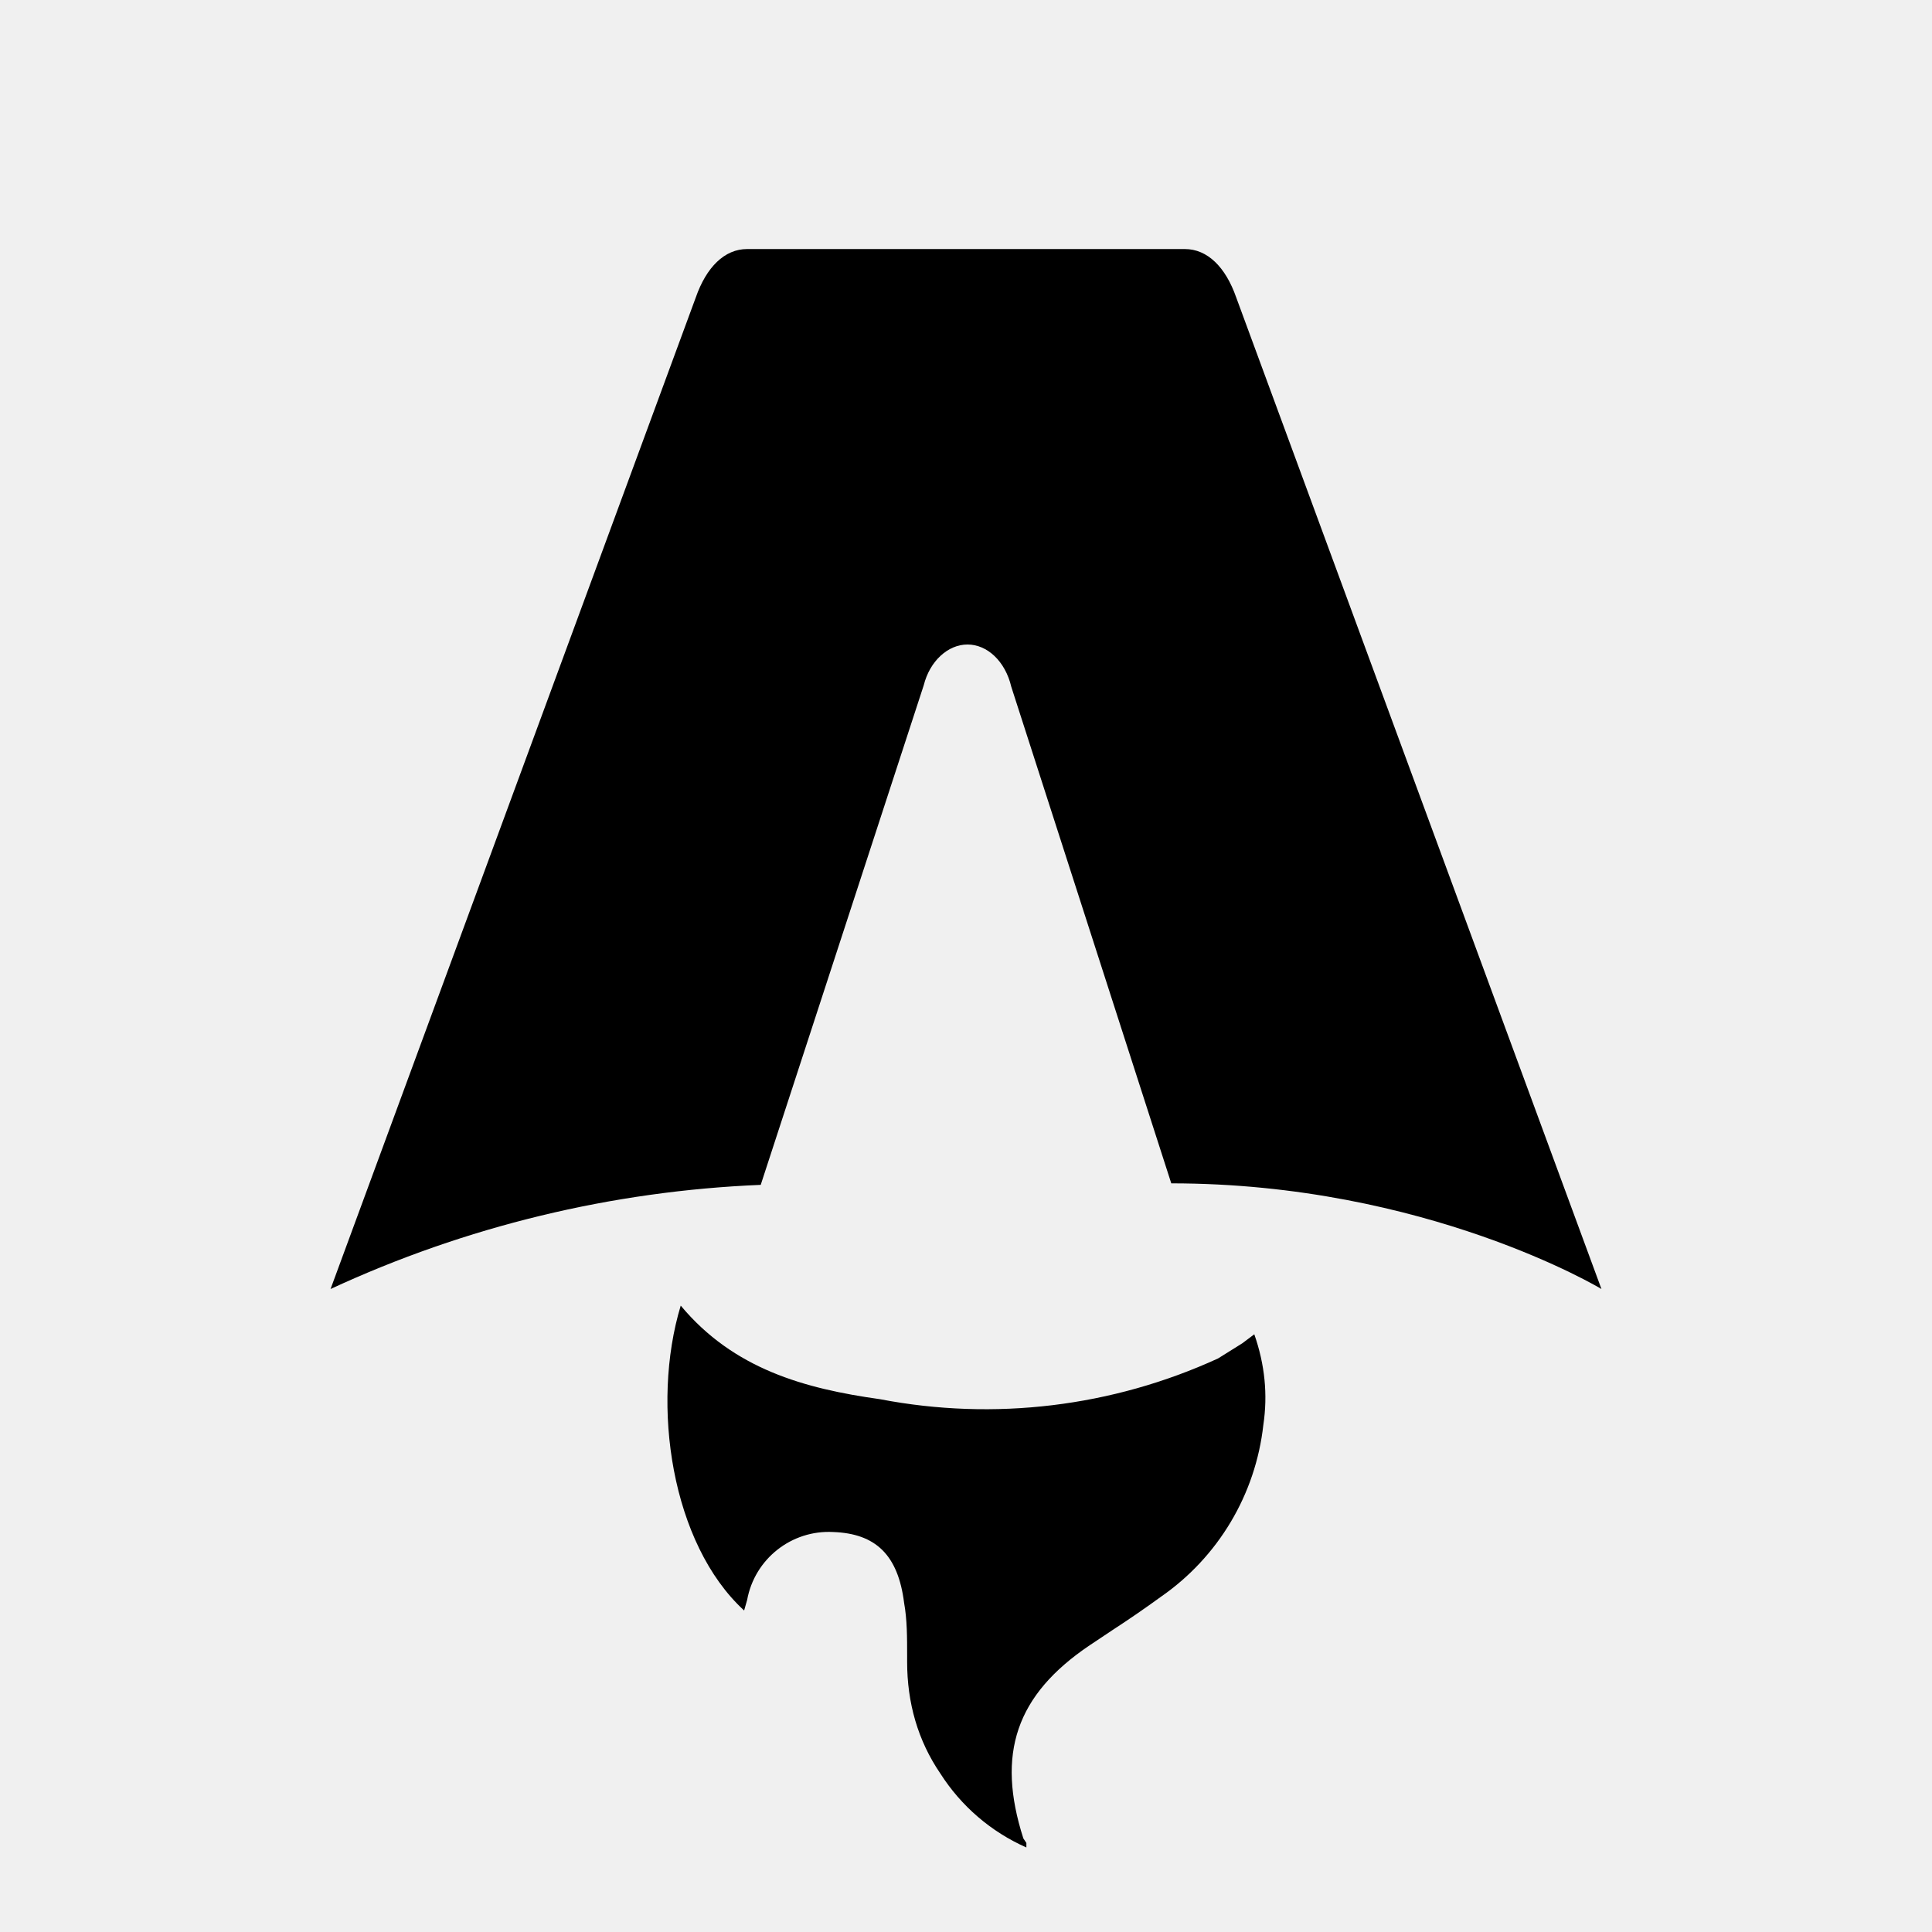
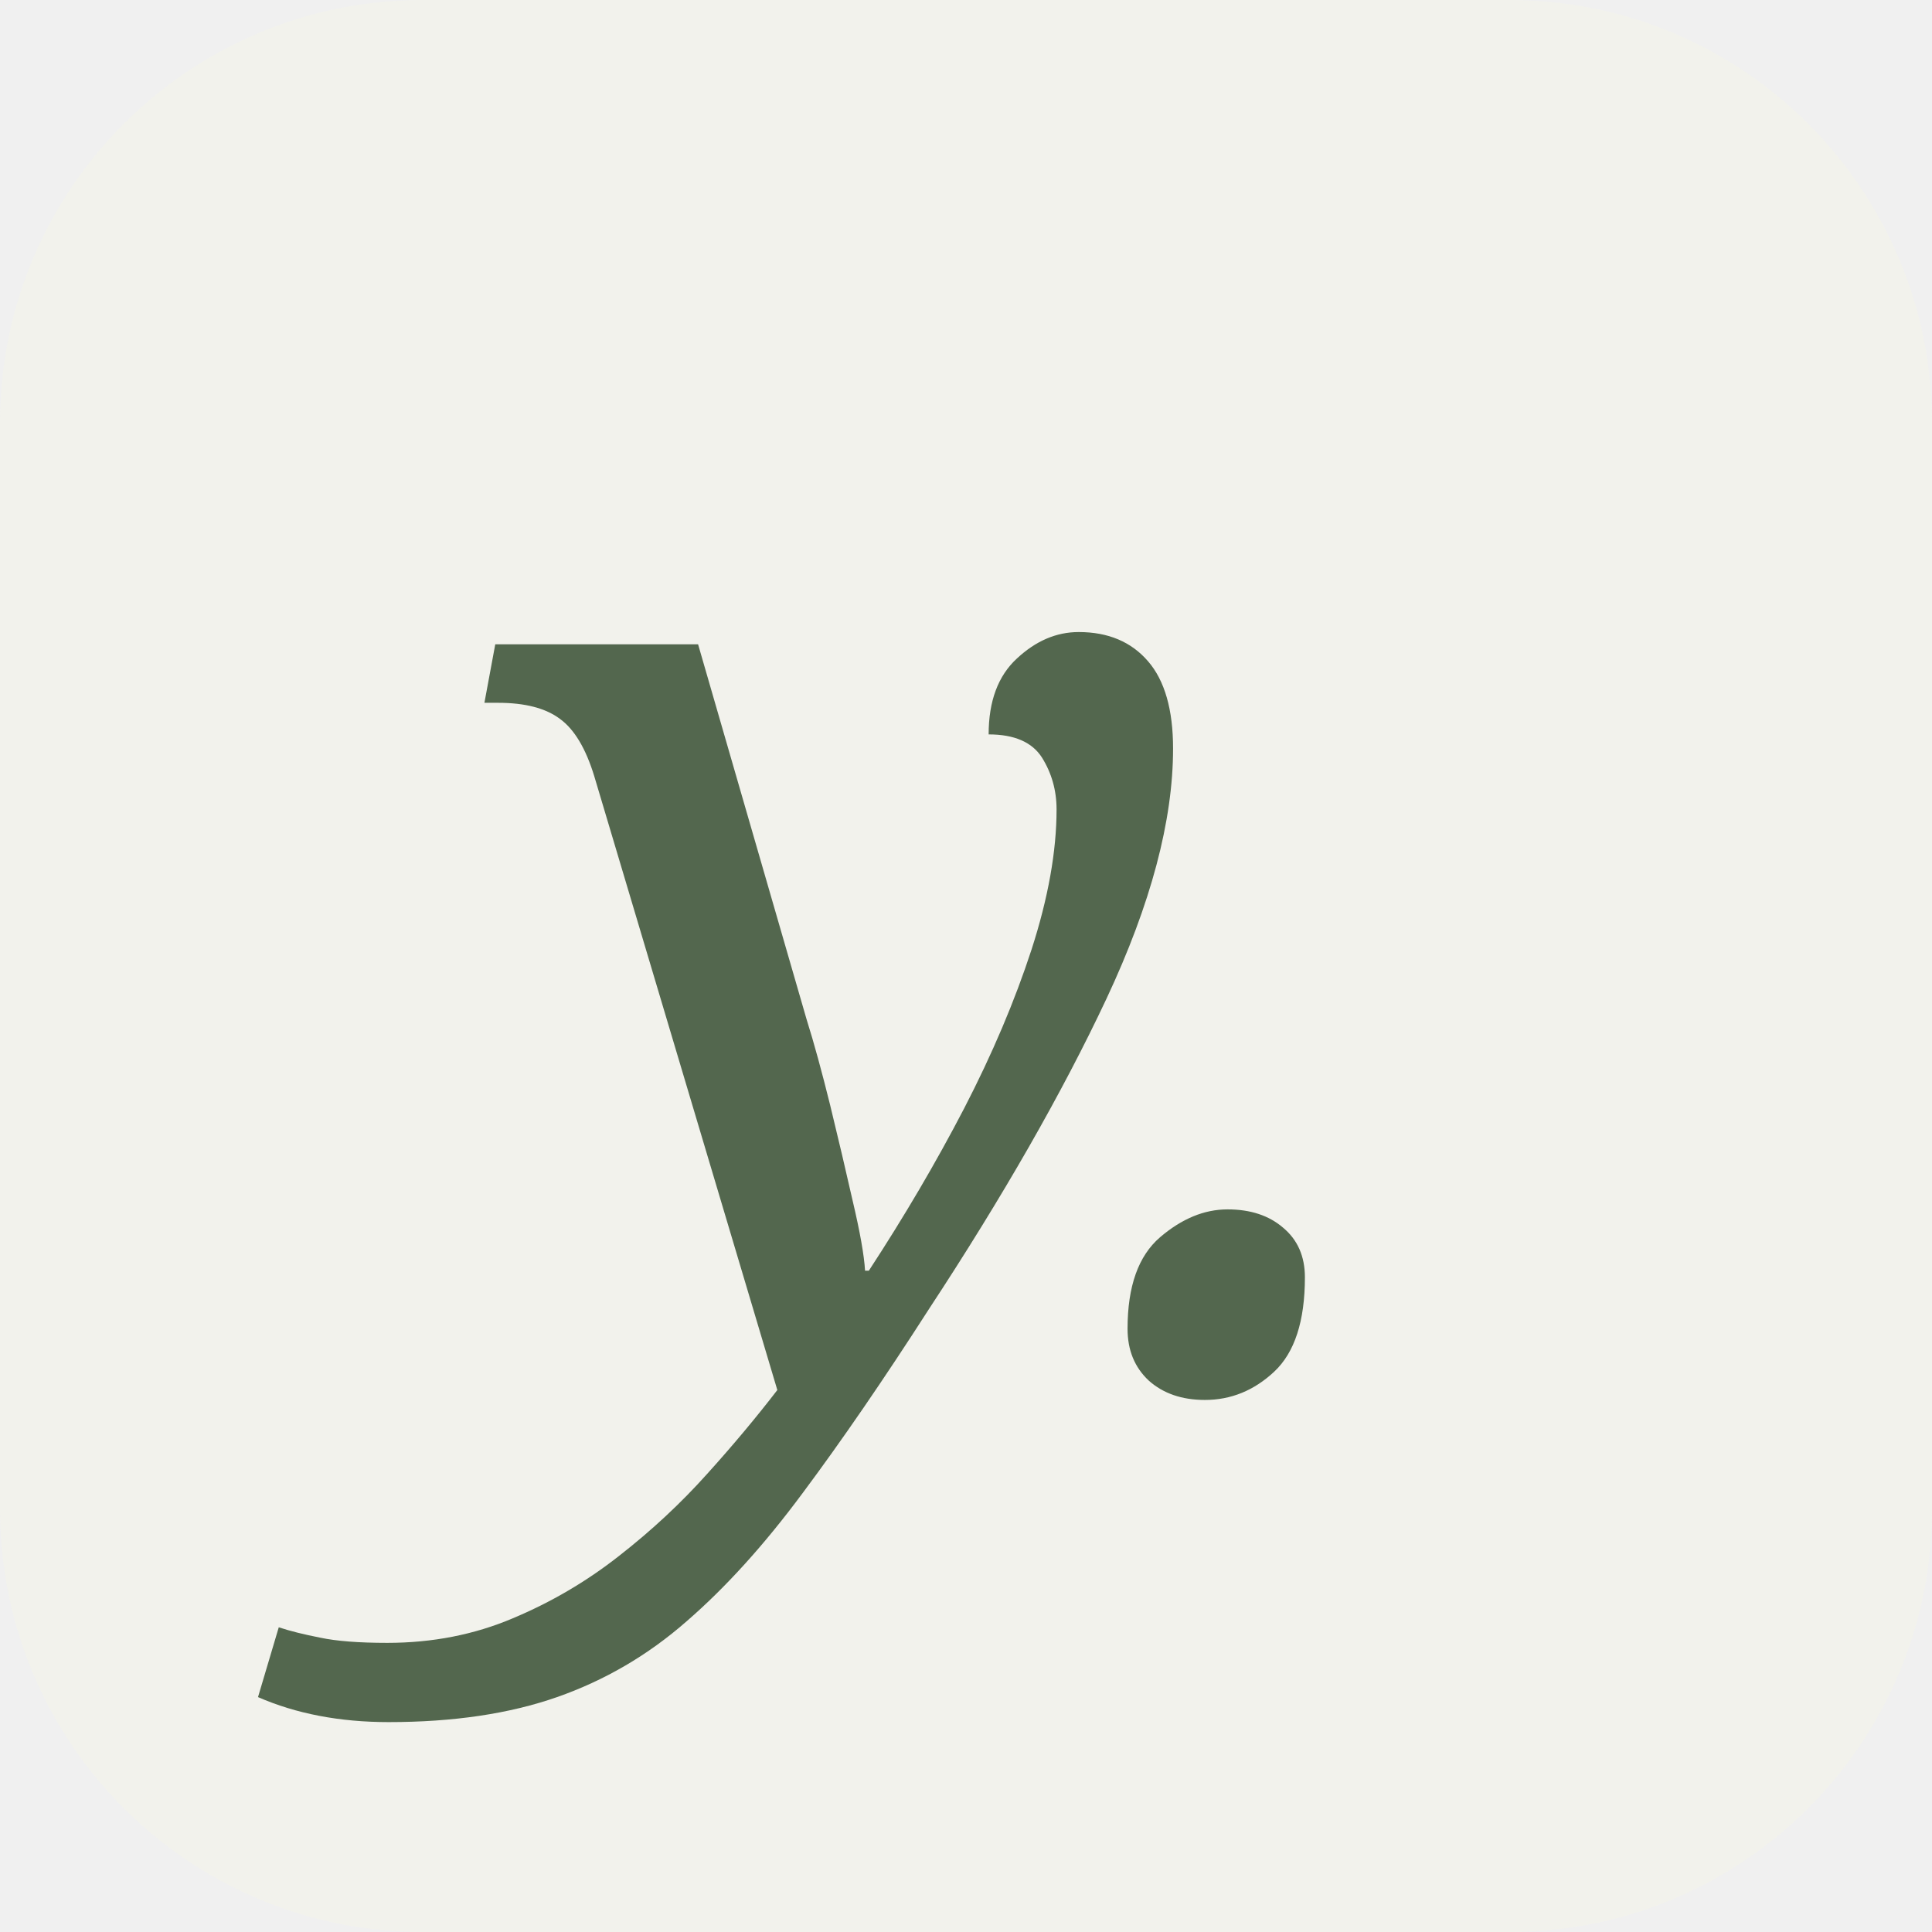
- <svg xmlns="http://www.w3.org/2000/svg" fill="none" viewBox="0 0 128 128">
-   <path d="M50.4 78.5a75.1 75.1 0 0 0-28.5 6.9l24.2-65.7c.7-2 1.9-3.2 3.4-3.2h29c1.5 0 2.7 1.2 3.4 3.2l24.2 65.7s-11.6-7-28.5-7L67 45.5c-.4-1.7-1.6-2.8-2.9-2.8-1.3 0-2.5 1.1-2.9 2.7L50.4 78.5Zm-1.1 28.2Zm-4.2-20.2c-2 6.6-.6 15.8 4.2 20.2a17.5 17.5 0 0 1 .2-.7 5.5 5.5 0 0 1 5.7-4.5c2.8.1 4.3 1.5 4.7 4.7.2 1.1.2 2.3.2 3.5v.4c0 2.7.7 5.2 2.2 7.4a13 13 0 0 0 5.7 4.9v-.3l-.2-.3c-1.8-5.6-.5-9.5 4.4-12.8l1.5-1a73 73 0 0 0 3.2-2.2 16 16 0 0 0 6.8-11.4c.3-2 .1-4-.6-6l-.8.6-1.6 1a37 37 0 0 1-22.4 2.7c-5-.7-9.7-2-13.2-6.2Z" />
-   <style>
-         path { fill: #000; }
-         @media (prefers-color-scheme: dark) {
-             path { fill: #FFF; }
-         }
-     </style>
+ <svg xmlns="http://www.w3.org/2000/svg" width="64" height="64" viewBox="0 0 64 64">
+   <rect width="64" height="64" rx="14" fill="#f2f2ec" />
+   <text x="16" y="46" font-family="Georgia,serif" font-style="italic" font-size="46" fill="#53674e">y.</text>
</svg>
